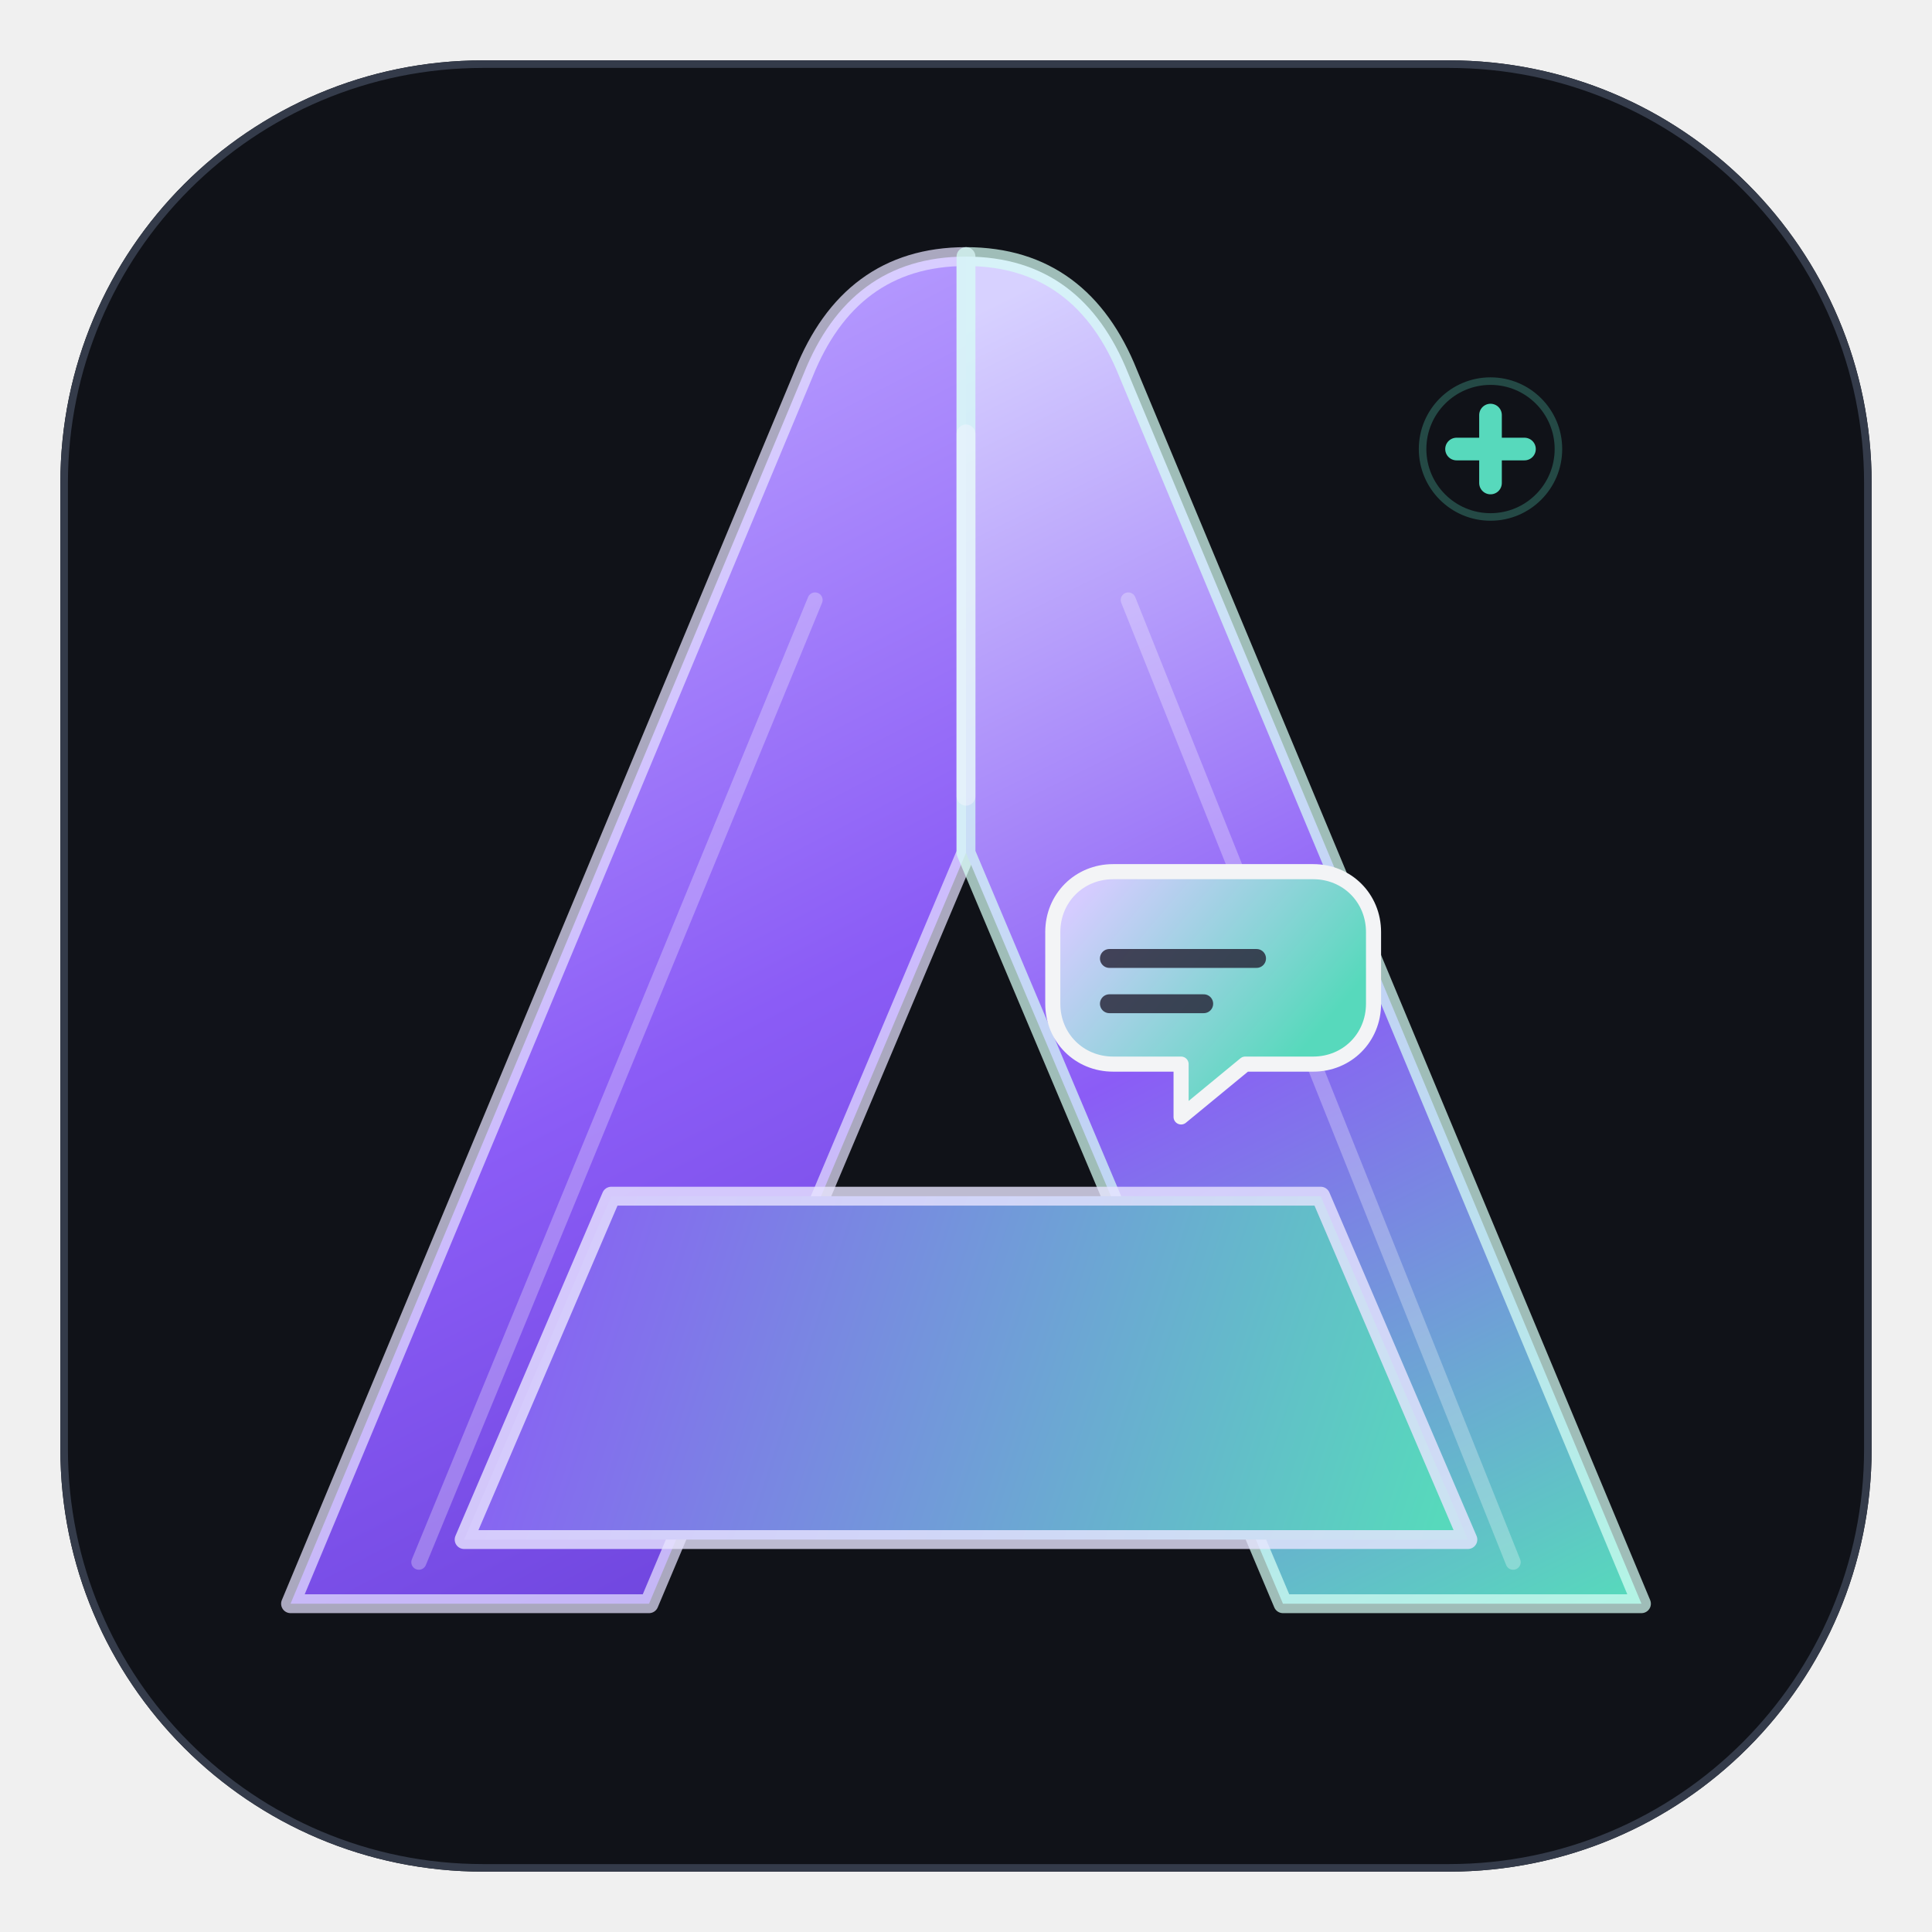
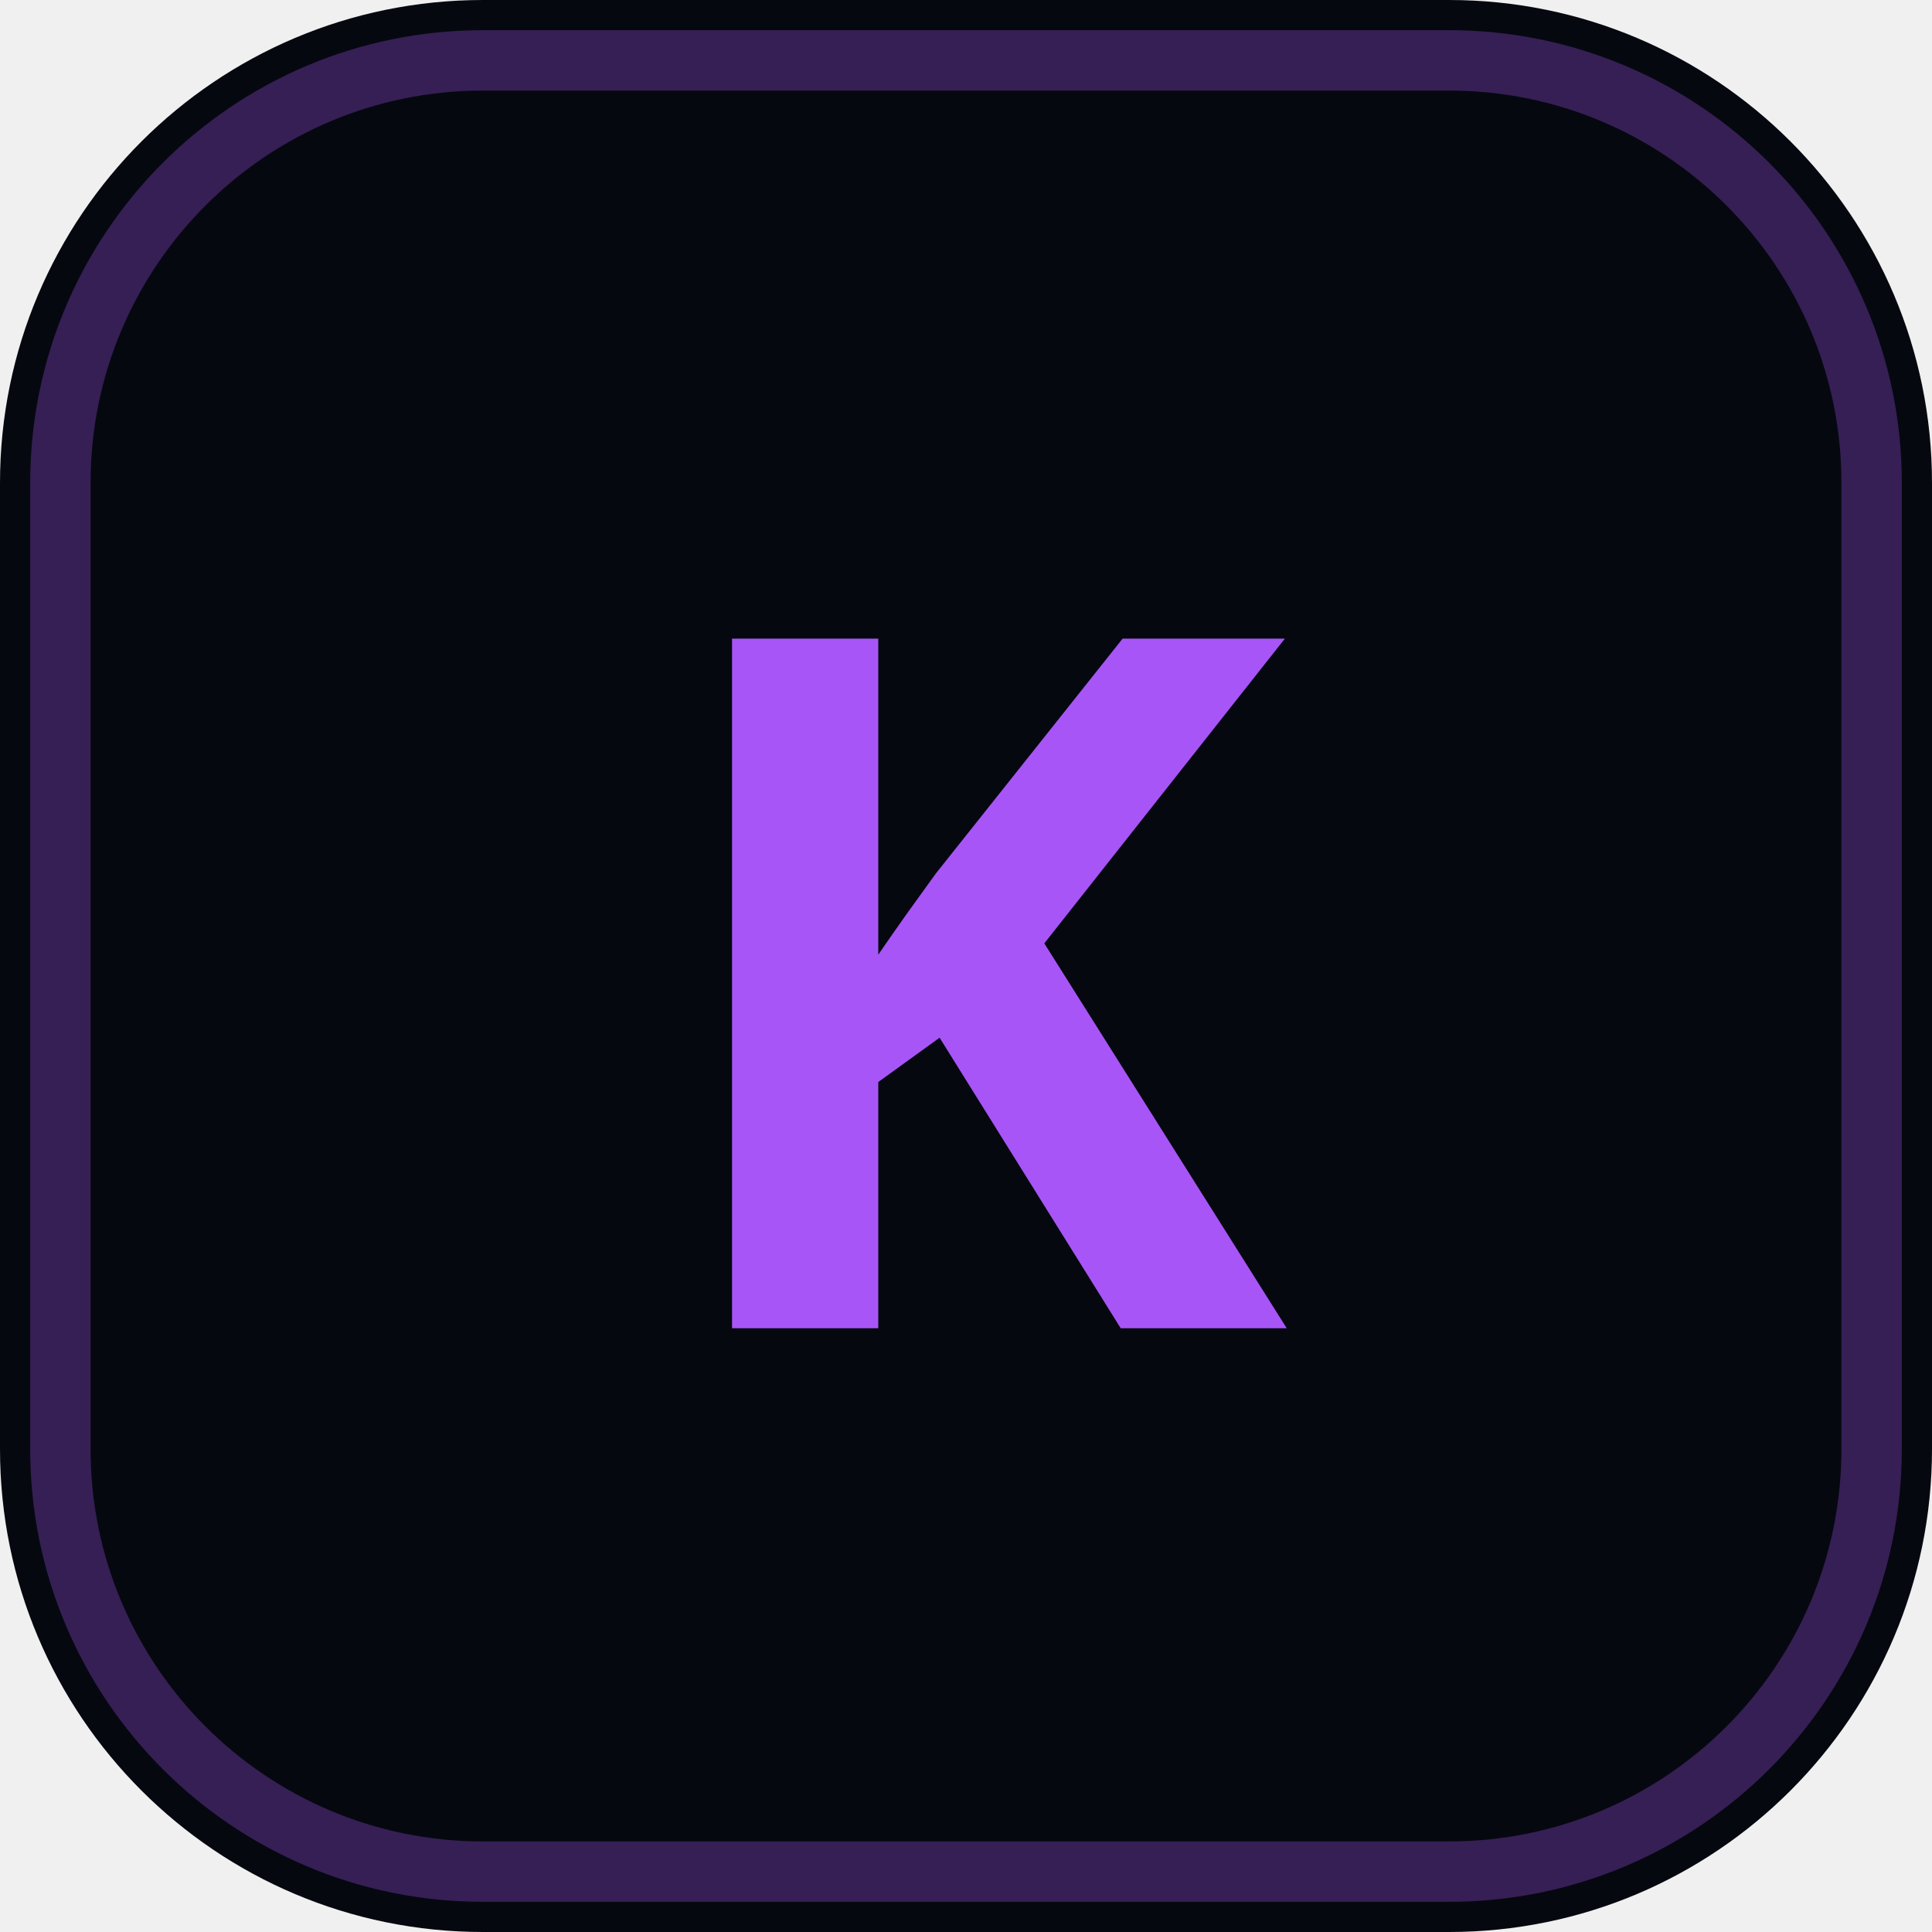
- <svg xmlns="http://www.w3.org/2000/svg" viewBox="0 0 512 512" fill="none">
-   <defs>
-     <linearGradient id="l" x1="110" y1="112" x2="270" y2="420" gradientUnits="userSpaceOnUse">
-       <stop stop-color="#B9A0FF" />
-       <stop offset=".52" stop-color="#8B5CF6" />
-       <stop offset="1" stop-color="#6840D8" />
-     </linearGradient>
-     <linearGradient id="r" x1="260" y1="82" x2="430" y2="424" gradientUnits="userSpaceOnUse">
-       <stop stop-color="#D7D1FF" />
-       <stop offset=".52" stop-color="#8B5CF6" />
-       <stop offset="1" stop-color="#57D9BC" />
-     </linearGradient>
-     <linearGradient id="c" x1="132" y1="326" x2="380" y2="406" gradientUnits="userSpaceOnUse">
-       <stop stop-color="#8B5CF6" />
-       <stop offset="1" stop-color="#57D9BC" />
-     </linearGradient>
-     <linearGradient id="b" x1="288" y1="236" x2="342" y2="282" gradientUnits="userSpaceOnUse">
-       <stop stop-color="#D5CCFF" />
-       <stop offset="1" stop-color="#57D9BC" />
-     </linearGradient>
-   </defs>
-   <rect x="16" y="16" width="480" height="480" rx="112" fill="#101218" />
-   <rect x="17" y="17" width="478" height="478" rx="111" stroke="#343B4A" stroke-width="2" />
-   <path d="M77 425 213 99c8-20 22-31 43-31v158l-84 199H77Z" fill="url(#l)" stroke="#E7E2FF" stroke-opacity=".72" stroke-width="5" stroke-linejoin="round" />
-   <path d="M256 68c21 0 35 11 43 31l136 326h-95l-84-199V68Z" fill="url(#r)" stroke="#D7FFF6" stroke-opacity=".72" stroke-width="5" stroke-linejoin="round" />
-   <path d="M162 317h188l39 91H123l39-91Z" fill="url(#c)" stroke="#E8E4FF" stroke-opacity=".8" stroke-width="5" stroke-linejoin="round" />
-   <path d="M256 115v96" stroke="#F7F5FF" stroke-opacity=".42" stroke-width="5" stroke-linecap="round" />
-   <path d="m111 414 105-255m185 255-102-255" stroke="#FFF" stroke-opacity=".28" stroke-width="4" stroke-linecap="round" />
-   <path d="M295 231h53c9 0 16 7 16 16v19c0 9-7 16-16 16h-18l-17 14v-14h-18c-9 0-16-7-16-16v-19c0-9 7-16 16-16Z" fill="url(#b)" stroke="#F3F4F6" stroke-width="4" stroke-linejoin="round" />
-   <path d="M294 254h39M294 266h25" stroke="#242033" stroke-opacity=".8" stroke-width="5" stroke-linecap="round" />
-   <path d="M386 119h18M395 110v18" stroke="#57D9BC" stroke-width="6" stroke-linecap="round" />
-   <circle cx="395" cy="119" r="18" stroke="#57D9BC" stroke-opacity=".28" stroke-width="2" />
+ <svg xmlns="http://www.w3.org/2000/svg" viewBox="0 0 32 32" fill="none">
+   <rect width="32" height="32" rx="8" fill="#060810" />
+   <rect x="1" y="1" width="30" height="30" rx="7" stroke="#a855f7" stroke-width="1" stroke-opacity="0.3" />
+   <text x="16" y="22" text-anchor="middle" fill="#a855f7" font-family="system-ui" font-size="16" font-weight="800" letter-spacing="-1">K</text>
</svg>
